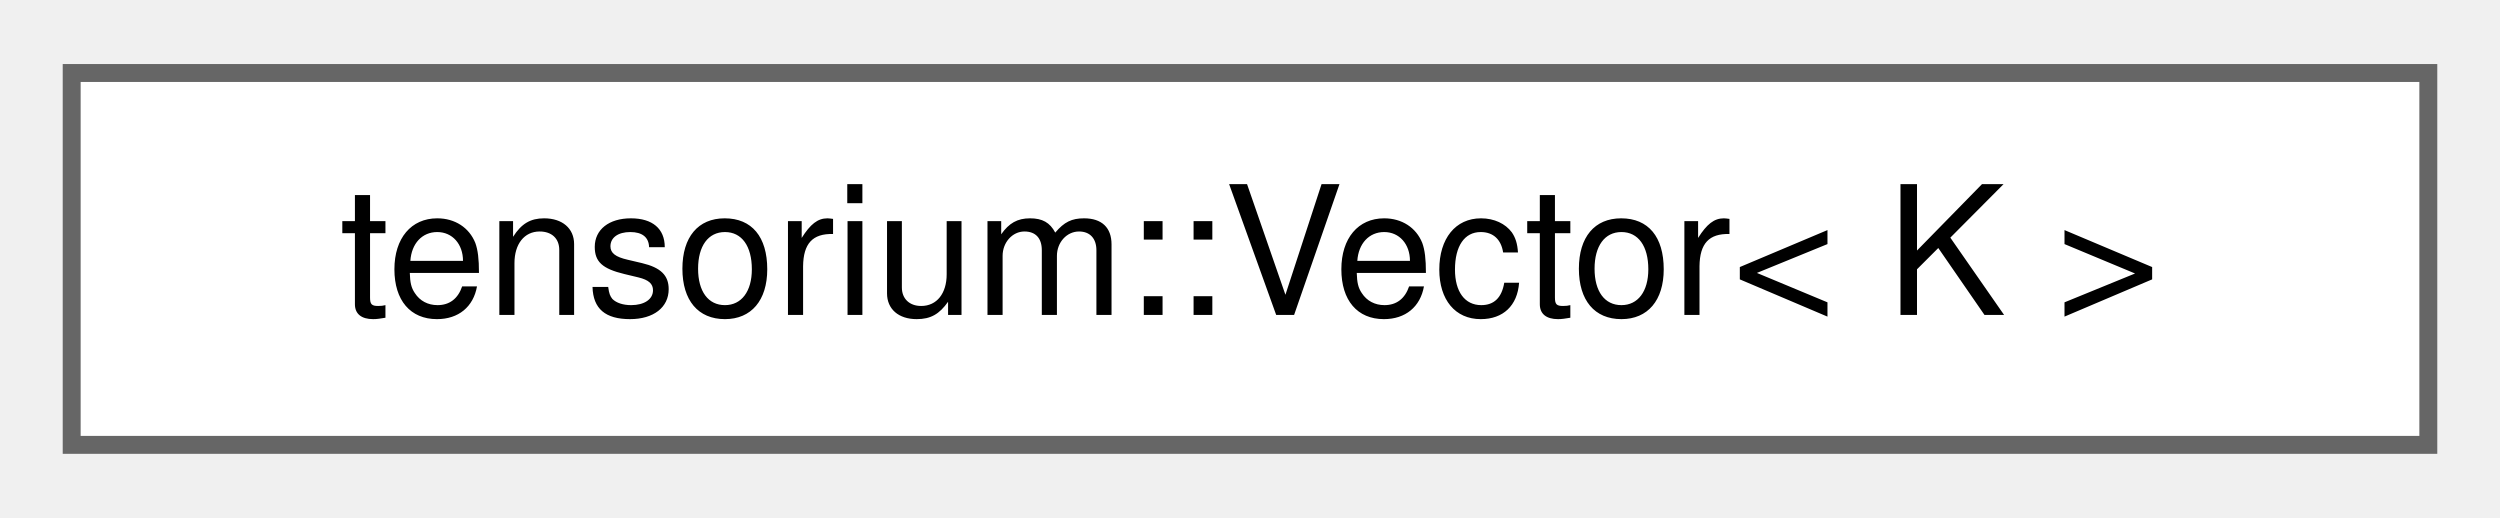
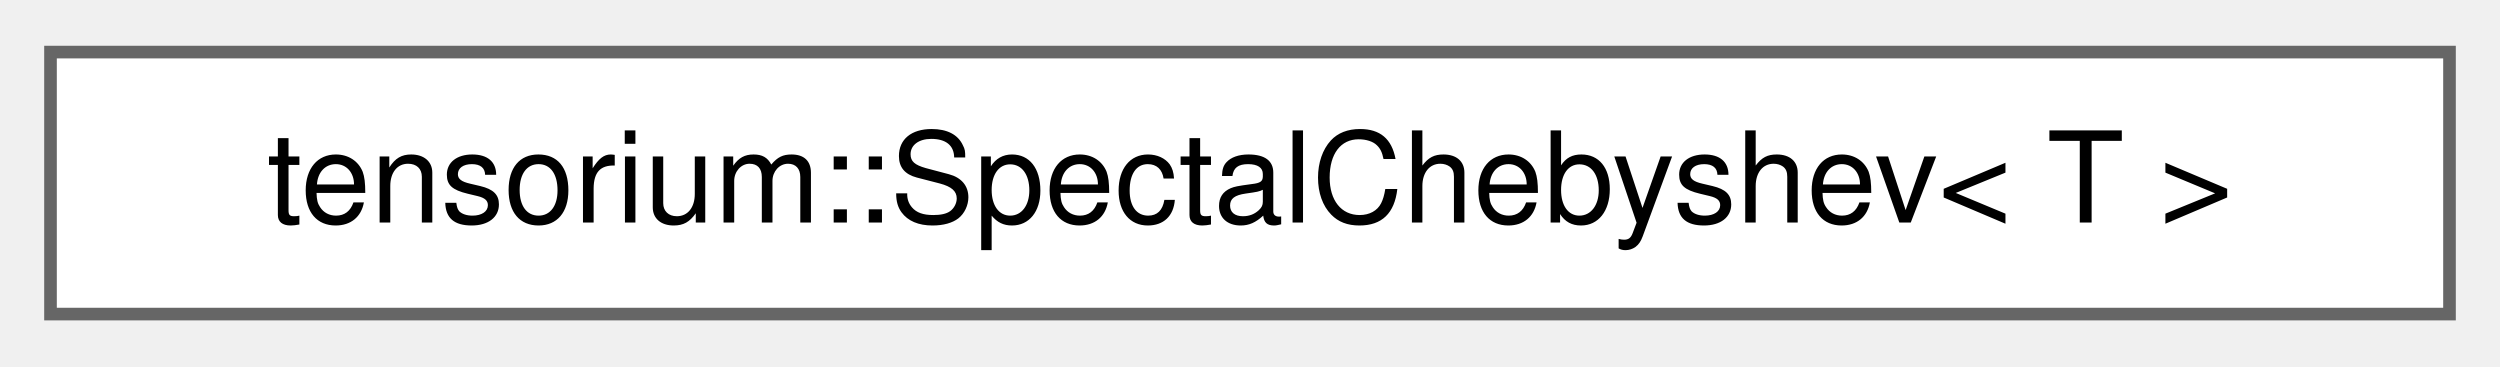
- <svg xmlns="http://www.w3.org/2000/svg" xmlns:xlink="http://www.w3.org/1999/xlink" width="140pt" height="29pt" viewBox="0.00 0.00 139.50 28.75">
+ <svg xmlns="http://www.w3.org/2000/svg" xmlns:xlink="http://www.w3.org/1999/xlink" width="198pt" height="29pt" viewBox="0.00 0.00 198.00 28.75">
  <g id="graph0" class="graph" transform="scale(1 1) rotate(0) translate(4 24.75)">
    <g id="Node000000" class="node">
      <g id="a_Node000000">
-         <a xlink:href="classtensorium_1_1Vector.html" target="_top" xlink:title="Aligned, SIMD-optimized mathematical vector class for scientific computing.">
-           <polygon fill="white" stroke="#666666" points="131.5,-20.75 0,-20.75 0,0 131.5,0 131.5,-20.75" />
-           <text text-anchor="middle" x="65.75" y="-7.25" font-family="Helvetica,sans-Serif" font-size="10.00">tensorium::Vector&lt; K &gt;</text>
+         <a xlink:href="classtensorium_1_1SpectalChebyshev.html" target="_top" xlink:title="Placeholder Chebyshev spectral method class.">
+           <polygon fill="white" stroke="#666666" points="190,-20.75 0,-20.75 0,0 190,0 190,-20.75" />
+           <text text-anchor="middle" x="95" y="-7.25" font-family="Helvetica,sans-Serif" font-size="10.00">tensorium::SpectalChebyshev&lt; T &gt;</text>
        </a>
      </g>
    </g>
  </g>
</svg>
